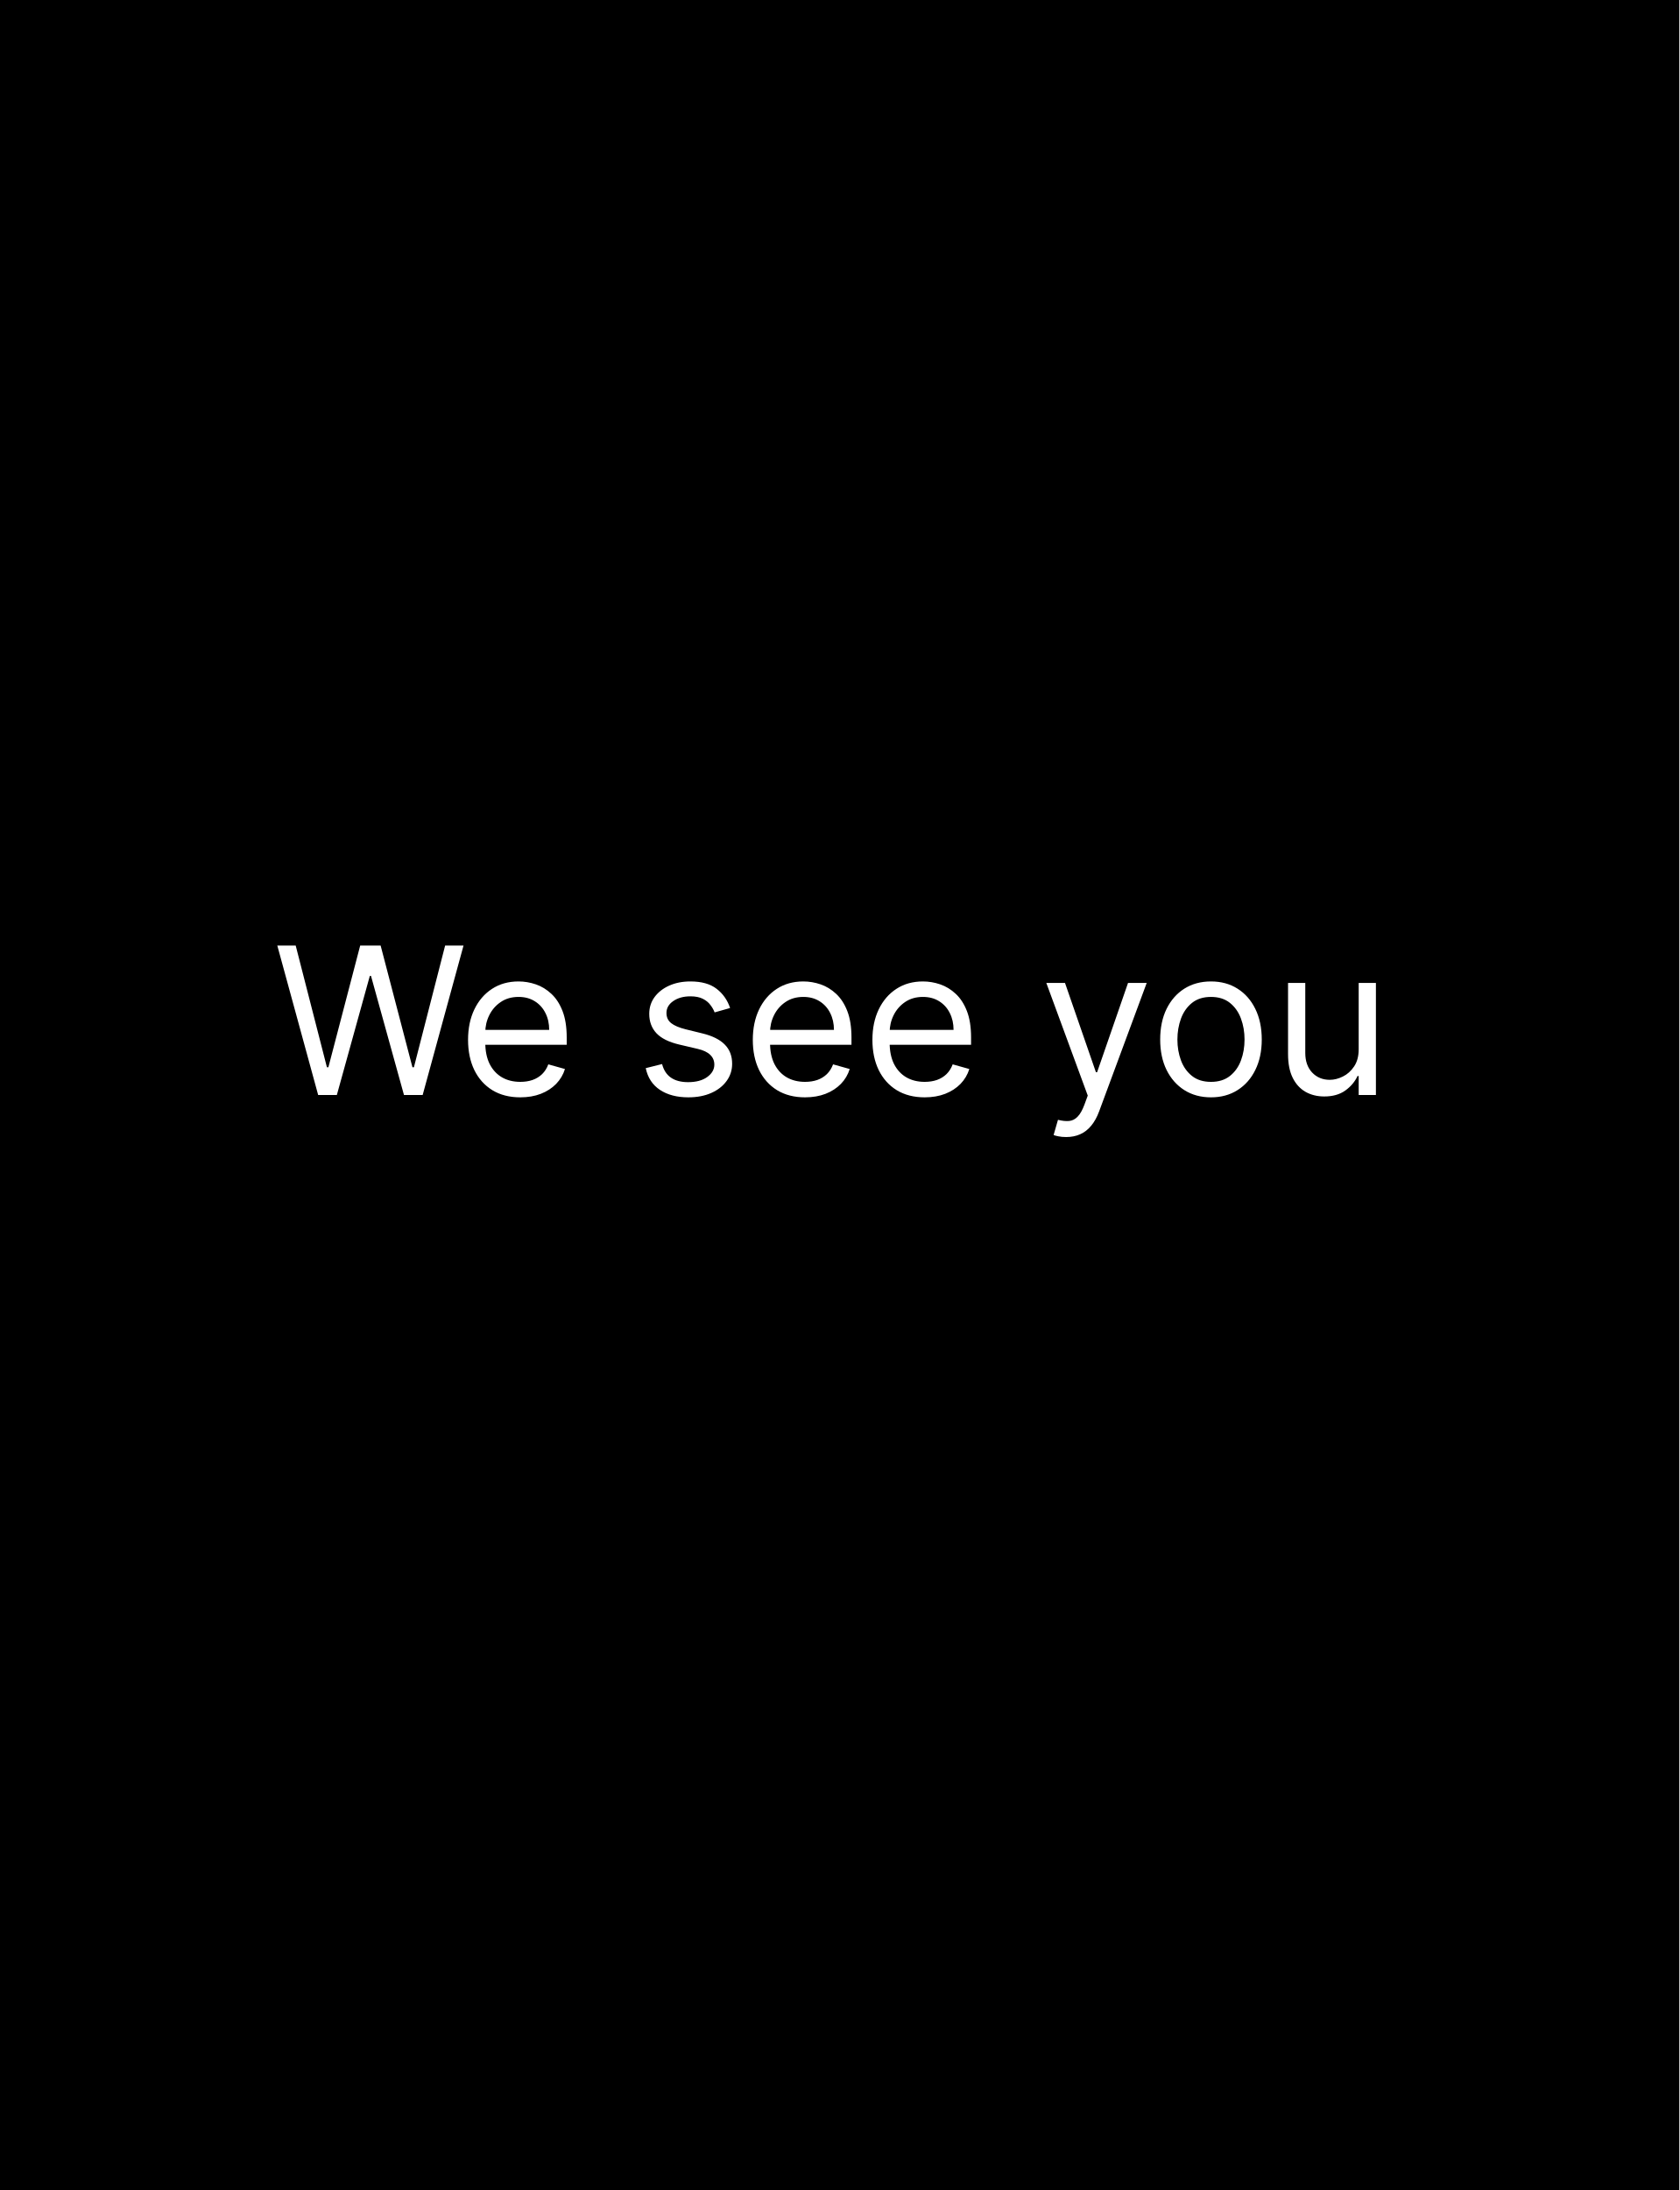
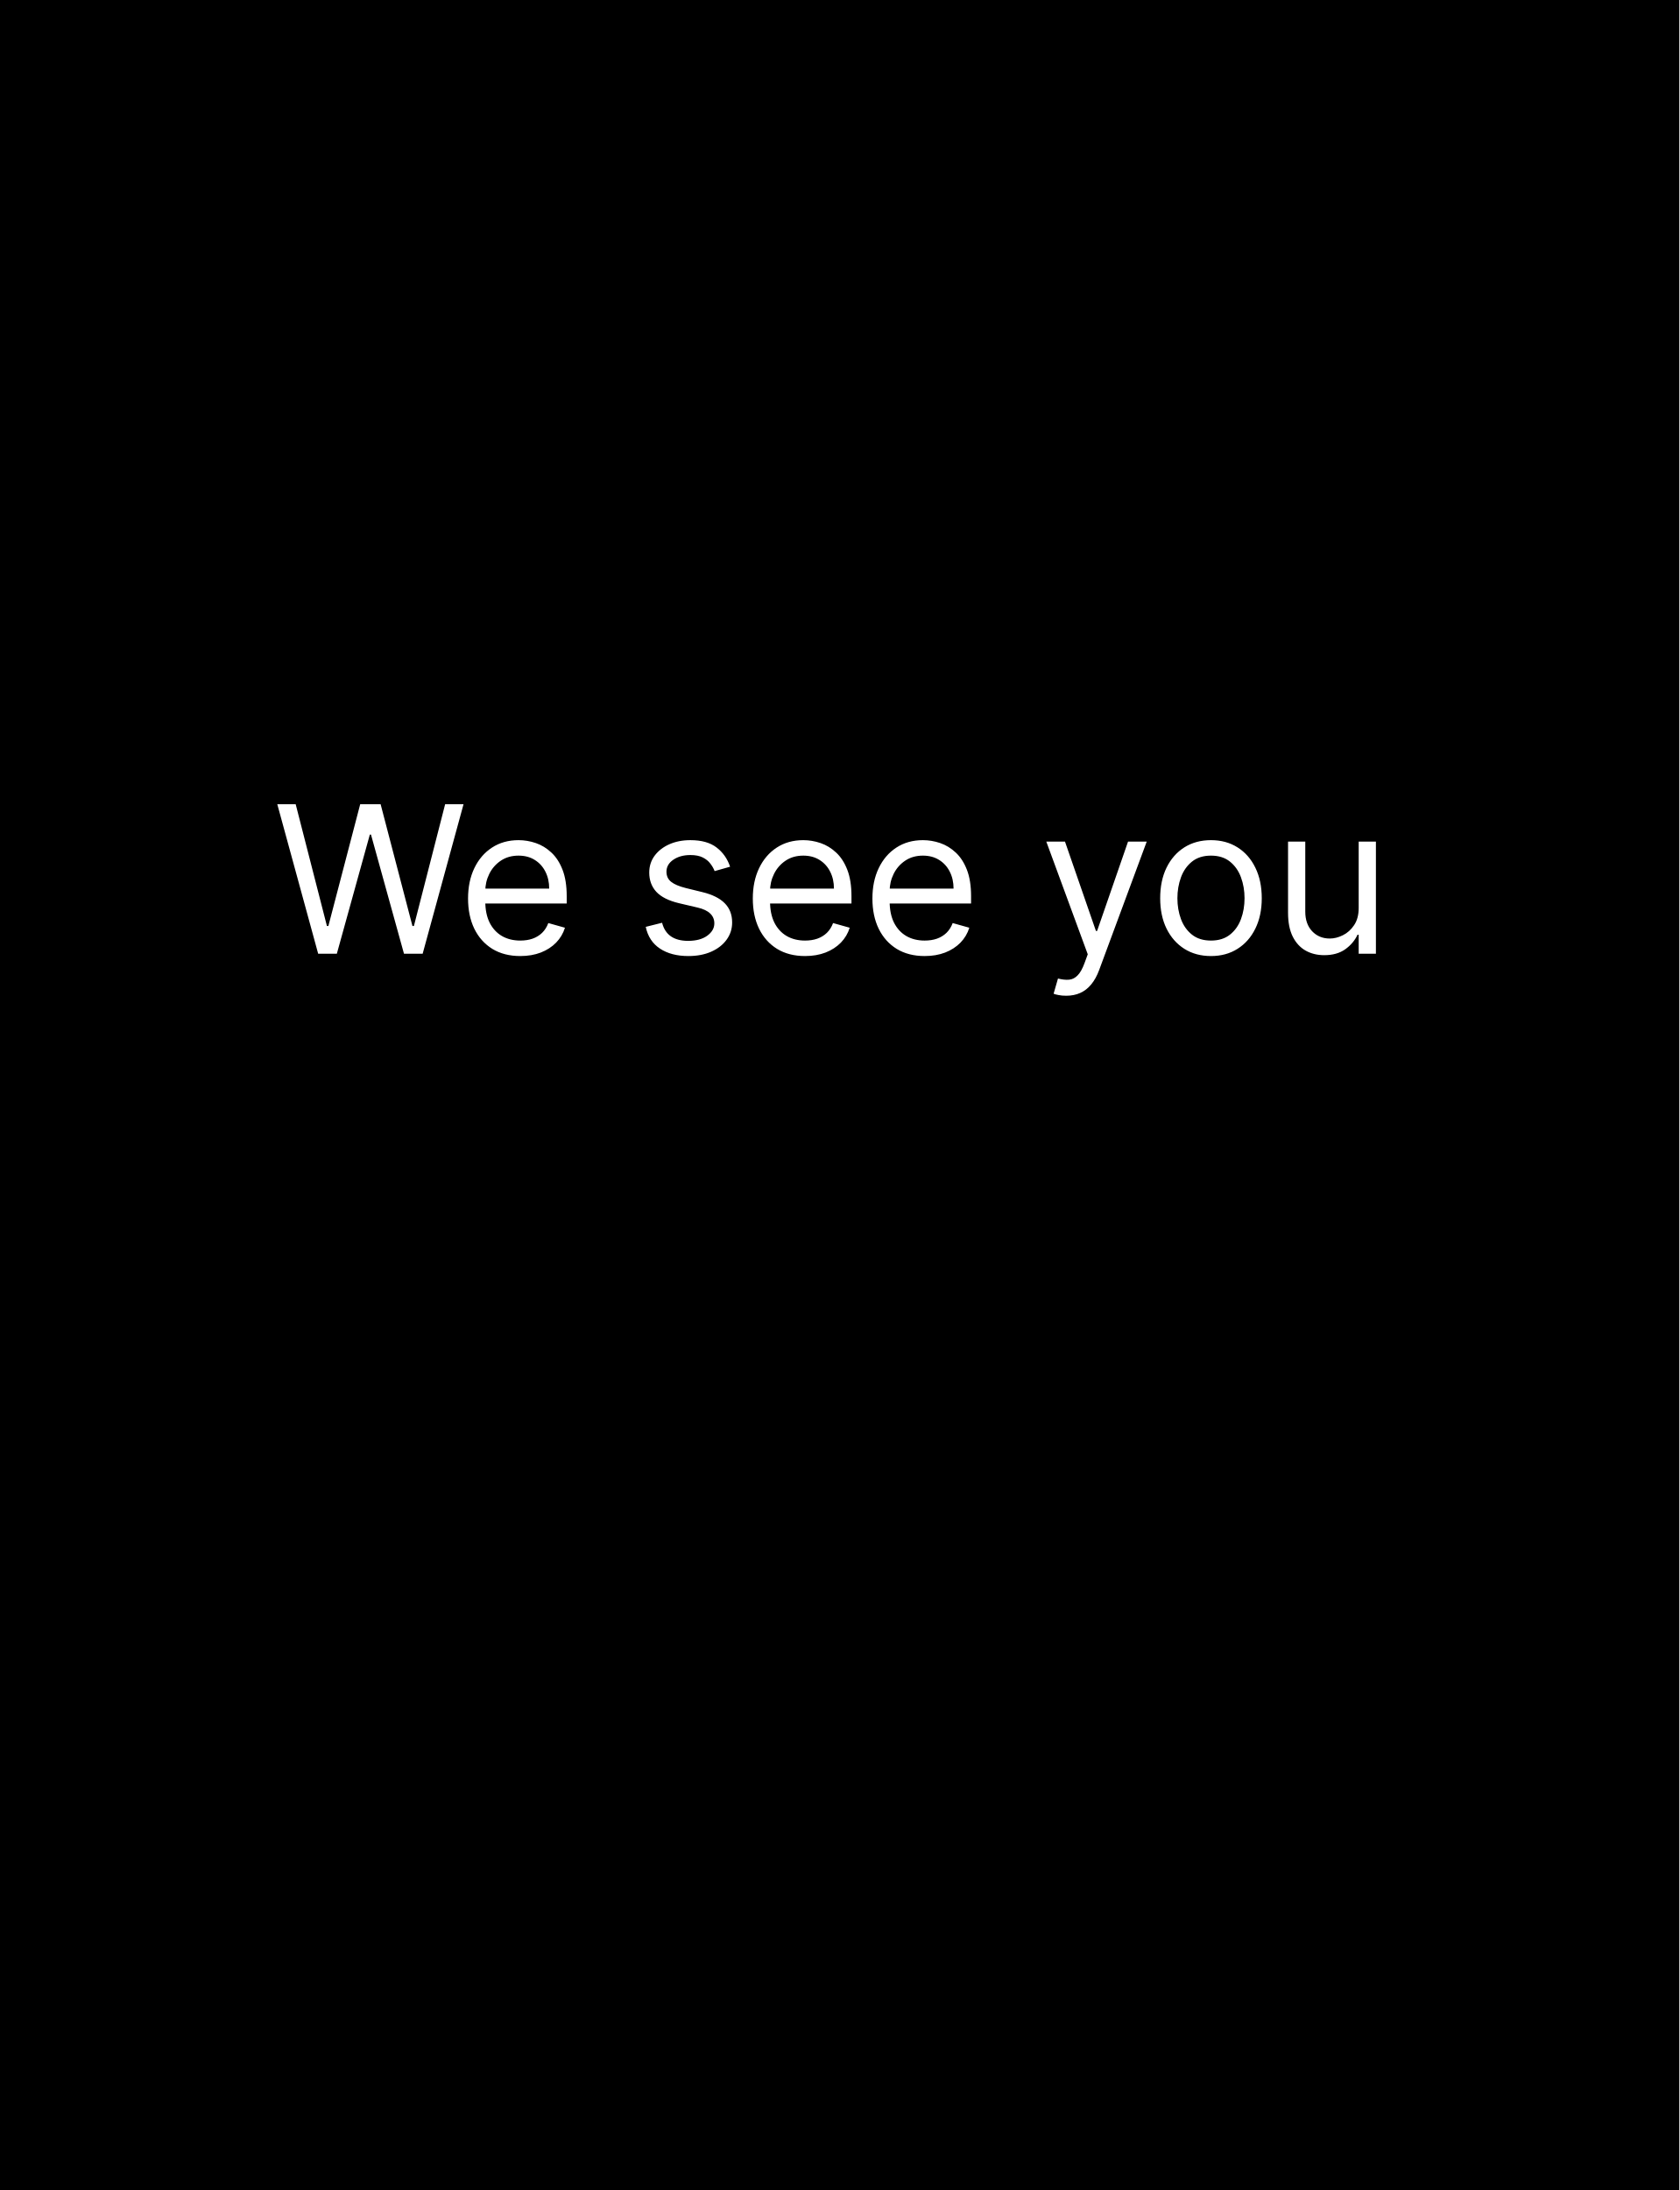
<svg xmlns="http://www.w3.org/2000/svg" width="523" height="682" viewBox="0 0 523 682" fill="none">
  <rect width="523" height="682" fill="black" />
-   <path d="M99.091 341L86.364 294.455H92.091L101.818 332.364H102.273L112.182 294.455H118.545L128.455 332.364H128.909L138.636 294.455H144.364L131.636 341H125.818L115.545 303.909H115.182L104.909 341H99.091ZM162.045 341.727C158.682 341.727 155.78 340.985 153.341 339.5C150.917 338 149.045 335.909 147.727 333.227C146.424 330.53 145.773 327.394 145.773 323.818C145.773 320.242 146.424 317.091 147.727 314.364C149.045 311.621 150.879 309.485 153.227 307.955C155.591 306.409 158.348 305.636 161.5 305.636C163.318 305.636 165.114 305.939 166.886 306.545C168.659 307.152 170.273 308.136 171.727 309.5C173.182 310.848 174.341 312.636 175.205 314.864C176.068 317.091 176.5 319.833 176.5 323.091V325.364H149.591V320.727H171.045C171.045 318.758 170.652 317 169.864 315.455C169.091 313.909 167.985 312.689 166.545 311.795C165.121 310.902 163.439 310.455 161.5 310.455C159.364 310.455 157.515 310.985 155.955 312.045C154.409 313.091 153.22 314.455 152.386 316.136C151.553 317.818 151.136 319.621 151.136 321.545V324.636C151.136 327.273 151.591 329.508 152.5 331.341C153.424 333.159 154.705 334.545 156.341 335.5C157.977 336.439 159.879 336.909 162.045 336.909C163.455 336.909 164.727 336.712 165.864 336.318C167.015 335.909 168.008 335.303 168.841 334.5C169.674 333.682 170.318 332.667 170.773 331.455L175.955 332.909C175.409 334.667 174.492 336.212 173.205 337.545C171.917 338.864 170.326 339.894 168.432 340.636C166.538 341.364 164.409 341.727 162.045 341.727ZM227.386 313.909L222.568 315.273C222.265 314.47 221.818 313.689 221.227 312.932C220.652 312.159 219.864 311.523 218.864 311.023C217.864 310.523 216.583 310.273 215.023 310.273C212.886 310.273 211.106 310.765 209.682 311.75C208.273 312.72 207.568 313.955 207.568 315.455C207.568 316.788 208.053 317.841 209.023 318.614C209.992 319.386 211.508 320.03 213.568 320.545L218.75 321.818C221.871 322.576 224.197 323.735 225.727 325.295C227.258 326.841 228.023 328.833 228.023 331.273C228.023 333.273 227.447 335.061 226.295 336.636C225.159 338.212 223.568 339.455 221.523 340.364C219.477 341.273 217.098 341.727 214.386 341.727C210.826 341.727 207.879 340.955 205.545 339.409C203.212 337.864 201.735 335.606 201.114 332.636L206.205 331.364C206.689 333.242 207.606 334.652 208.955 335.591C210.318 336.53 212.098 337 214.295 337C216.795 337 218.78 336.47 220.25 335.409C221.735 334.333 222.477 333.045 222.477 331.545C222.477 330.333 222.053 329.318 221.205 328.5C220.356 327.667 219.053 327.045 217.295 326.636L211.477 325.273C208.28 324.515 205.932 323.341 204.432 321.75C202.947 320.144 202.205 318.136 202.205 315.727C202.205 313.758 202.758 312.015 203.864 310.5C204.985 308.985 206.508 307.795 208.432 306.932C210.371 306.068 212.568 305.636 215.023 305.636C218.477 305.636 221.189 306.394 223.159 307.909C225.144 309.424 226.553 311.424 227.386 313.909ZM250.733 341.727C247.369 341.727 244.468 340.985 242.028 339.5C239.604 338 237.733 335.909 236.415 333.227C235.112 330.53 234.46 327.394 234.46 323.818C234.46 320.242 235.112 317.091 236.415 314.364C237.733 311.621 239.566 309.485 241.915 307.955C244.278 306.409 247.036 305.636 250.188 305.636C252.006 305.636 253.801 305.939 255.574 306.545C257.347 307.152 258.96 308.136 260.415 309.5C261.869 310.848 263.028 312.636 263.892 314.864C264.756 317.091 265.188 319.833 265.188 323.091V325.364H238.278V320.727H259.733C259.733 318.758 259.339 317 258.551 315.455C257.778 313.909 256.672 312.689 255.233 311.795C253.809 310.902 252.127 310.455 250.188 310.455C248.051 310.455 246.203 310.985 244.642 312.045C243.097 313.091 241.907 314.455 241.074 316.136C240.241 317.818 239.824 319.621 239.824 321.545V324.636C239.824 327.273 240.278 329.508 241.188 331.341C242.112 333.159 243.392 334.545 245.028 335.5C246.665 336.439 248.566 336.909 250.733 336.909C252.142 336.909 253.415 336.712 254.551 336.318C255.703 335.909 256.695 335.303 257.528 334.5C258.362 333.682 259.006 332.667 259.46 331.455L264.642 332.909C264.097 334.667 263.18 336.212 261.892 337.545C260.604 338.864 259.013 339.894 257.119 340.636C255.225 341.364 253.097 341.727 250.733 341.727ZM287.983 341.727C284.619 341.727 281.718 340.985 279.278 339.5C276.854 338 274.983 335.909 273.665 333.227C272.362 330.53 271.71 327.394 271.71 323.818C271.71 320.242 272.362 317.091 273.665 314.364C274.983 311.621 276.816 309.485 279.165 307.955C281.528 306.409 284.286 305.636 287.438 305.636C289.256 305.636 291.051 305.939 292.824 306.545C294.597 307.152 296.21 308.136 297.665 309.5C299.119 310.848 300.278 312.636 301.142 314.864C302.006 317.091 302.438 319.833 302.438 323.091V325.364H275.528V320.727H296.983C296.983 318.758 296.589 317 295.801 315.455C295.028 313.909 293.922 312.689 292.483 311.795C291.059 310.902 289.377 310.455 287.438 310.455C285.301 310.455 283.453 310.985 281.892 312.045C280.347 313.091 279.157 314.455 278.324 316.136C277.491 317.818 277.074 319.621 277.074 321.545V324.636C277.074 327.273 277.528 329.508 278.438 331.341C279.362 333.159 280.642 334.545 282.278 335.5C283.915 336.439 285.816 336.909 287.983 336.909C289.392 336.909 290.665 336.712 291.801 336.318C292.953 335.909 293.945 335.303 294.778 334.5C295.612 333.682 296.256 332.667 296.71 331.455L301.892 332.909C301.347 334.667 300.43 336.212 299.142 337.545C297.854 338.864 296.263 339.894 294.369 340.636C292.475 341.364 290.347 341.727 287.983 341.727ZM332.051 354.091C331.142 354.091 330.331 354.015 329.619 353.864C328.907 353.727 328.415 353.591 328.142 353.455L329.506 348.727C330.809 349.061 331.96 349.182 332.96 349.091C333.96 349 334.847 348.553 335.619 347.75C336.407 346.962 337.127 345.682 337.778 343.909L338.778 341.182L325.869 306.091H331.688L341.324 333.909H341.688L351.324 306.091H357.142L342.324 346.091C341.657 347.894 340.831 349.386 339.847 350.568C338.862 351.765 337.718 352.652 336.415 353.227C335.127 353.803 333.672 354.091 332.051 354.091ZM377.153 341.727C374.002 341.727 371.237 340.977 368.858 339.477C366.494 337.977 364.646 335.879 363.312 333.182C361.994 330.485 361.335 327.333 361.335 323.727C361.335 320.091 361.994 316.917 363.312 314.205C364.646 311.492 366.494 309.386 368.858 307.886C371.237 306.386 374.002 305.636 377.153 305.636C380.305 305.636 383.063 306.386 385.426 307.886C387.805 309.386 389.653 311.492 390.972 314.205C392.305 316.917 392.972 320.091 392.972 323.727C392.972 327.333 392.305 330.485 390.972 333.182C389.653 335.879 387.805 337.977 385.426 339.477C383.063 340.977 380.305 341.727 377.153 341.727ZM377.153 336.909C379.547 336.909 381.517 336.295 383.062 335.068C384.608 333.841 385.752 332.227 386.494 330.227C387.237 328.227 387.608 326.061 387.608 323.727C387.608 321.394 387.237 319.22 386.494 317.205C385.752 315.189 384.608 313.561 383.062 312.318C381.517 311.076 379.547 310.455 377.153 310.455C374.759 310.455 372.79 311.076 371.244 312.318C369.699 313.561 368.555 315.189 367.812 317.205C367.07 319.22 366.699 321.394 366.699 323.727C366.699 326.061 367.07 328.227 367.812 330.227C368.555 332.227 369.699 333.841 371.244 335.068C372.79 336.295 374.759 336.909 377.153 336.909ZM423.159 326.727V306.091H428.523V341H423.159V335.091H422.795C421.977 336.864 420.705 338.371 418.977 339.614C417.25 340.841 415.068 341.455 412.432 341.455C410.25 341.455 408.311 340.977 406.614 340.023C404.917 339.053 403.583 337.598 402.614 335.659C401.644 333.705 401.159 331.242 401.159 328.273V306.091H406.523V327.909C406.523 330.455 407.235 332.485 408.659 334C410.098 335.515 411.932 336.273 414.159 336.273C415.492 336.273 416.848 335.932 418.227 335.25C419.621 334.568 420.788 333.523 421.727 332.114C422.682 330.705 423.159 328.909 423.159 326.727Z" fill="white" />
+   <path d="M99.091 297L86.364 250.455H92.091L101.818 288.364H102.273L112.182 250.455H118.545L128.455 288.364H128.909L138.636 250.455H144.364L131.636 297H125.818L115.545 259.909H115.182L104.909 297H99.091ZM162.045 297.727C158.682 297.727 155.78 296.985 153.341 295.5C150.917 294 149.045 291.909 147.727 289.227C146.424 286.53 145.773 283.394 145.773 279.818C145.773 276.242 146.424 273.091 147.727 270.364C149.045 267.621 150.879 265.485 153.227 263.955C155.591 262.409 158.348 261.636 161.5 261.636C163.318 261.636 165.114 261.939 166.886 262.545C168.659 263.152 170.273 264.136 171.727 265.5C173.182 266.848 174.341 268.636 175.205 270.864C176.068 273.091 176.5 275.833 176.5 279.091V281.364H149.591V276.727H171.045C171.045 274.758 170.652 273 169.864 271.455C169.091 269.909 167.985 268.689 166.545 267.795C165.121 266.902 163.439 266.455 161.5 266.455C159.364 266.455 157.515 266.985 155.955 268.045C154.409 269.091 153.22 270.455 152.386 272.136C151.553 273.818 151.136 275.621 151.136 277.545V280.636C151.136 283.273 151.591 285.508 152.5 287.341C153.424 289.159 154.705 290.545 156.341 291.5C157.977 292.439 159.879 292.909 162.045 292.909C163.455 292.909 164.727 292.712 165.864 292.318C167.015 291.909 168.008 291.303 168.841 290.5C169.674 289.682 170.318 288.667 170.773 287.455L175.955 288.909C175.409 290.667 174.492 292.212 173.205 293.545C171.917 294.864 170.326 295.894 168.432 296.636C166.538 297.364 164.409 297.727 162.045 297.727ZM227.386 269.909L222.568 271.273C222.265 270.47 221.818 269.689 221.227 268.932C220.652 268.159 219.864 267.523 218.864 267.023C217.864 266.523 216.583 266.273 215.023 266.273C212.886 266.273 211.106 266.765 209.682 267.75C208.273 268.72 207.568 269.955 207.568 271.455C207.568 272.788 208.053 273.841 209.023 274.614C209.992 275.386 211.508 276.03 213.568 276.545L218.75 277.818C221.871 278.576 224.197 279.735 225.727 281.295C227.258 282.841 228.023 284.833 228.023 287.273C228.023 289.273 227.447 291.061 226.295 292.636C225.159 294.212 223.568 295.455 221.523 296.364C219.477 297.273 217.098 297.727 214.386 297.727C210.826 297.727 207.879 296.955 205.545 295.409C203.212 293.864 201.735 291.606 201.114 288.636L206.205 287.364C206.689 289.242 207.606 290.652 208.955 291.591C210.318 292.53 212.098 293 214.295 293C216.795 293 218.78 292.47 220.25 291.409C221.735 290.333 222.477 289.045 222.477 287.545C222.477 286.333 222.053 285.318 221.205 284.5C220.356 283.667 219.053 283.045 217.295 282.636L211.477 281.273C208.28 280.515 205.932 279.341 204.432 277.75C202.947 276.144 202.205 274.136 202.205 271.727C202.205 269.758 202.758 268.015 203.864 266.5C204.985 264.985 206.508 263.795 208.432 262.932C210.371 262.068 212.568 261.636 215.023 261.636C218.477 261.636 221.189 262.394 223.159 263.909C225.144 265.424 226.553 267.424 227.386 269.909ZM250.733 297.727C247.369 297.727 244.468 296.985 242.028 295.5C239.604 294 237.733 291.909 236.415 289.227C235.112 286.53 234.46 283.394 234.46 279.818C234.46 276.242 235.112 273.091 236.415 270.364C237.733 267.621 239.566 265.485 241.915 263.955C244.278 262.409 247.036 261.636 250.188 261.636C252.006 261.636 253.801 261.939 255.574 262.545C257.347 263.152 258.96 264.136 260.415 265.5C261.869 266.848 263.028 268.636 263.892 270.864C264.756 273.091 265.188 275.833 265.188 279.091V281.364H238.278V276.727H259.733C259.733 274.758 259.339 273 258.551 271.455C257.778 269.909 256.672 268.689 255.233 267.795C253.809 266.902 252.127 266.455 250.188 266.455C248.051 266.455 246.203 266.985 244.642 268.045C243.097 269.091 241.907 270.455 241.074 272.136C240.241 273.818 239.824 275.621 239.824 277.545V280.636C239.824 283.273 240.278 285.508 241.188 287.341C242.112 289.159 243.392 290.545 245.028 291.5C246.665 292.439 248.566 292.909 250.733 292.909C252.142 292.909 253.415 292.712 254.551 292.318C255.703 291.909 256.695 291.303 257.528 290.5C258.362 289.682 259.006 288.667 259.46 287.455L264.642 288.909C264.097 290.667 263.18 292.212 261.892 293.545C260.604 294.864 259.013 295.894 257.119 296.636C255.225 297.364 253.097 297.727 250.733 297.727ZM287.983 297.727C284.619 297.727 281.718 296.985 279.278 295.5C276.854 294 274.983 291.909 273.665 289.227C272.362 286.53 271.71 283.394 271.71 279.818C271.71 276.242 272.362 273.091 273.665 270.364C274.983 267.621 276.816 265.485 279.165 263.955C281.528 262.409 284.286 261.636 287.438 261.636C289.256 261.636 291.051 261.939 292.824 262.545C294.597 263.152 296.21 264.136 297.665 265.5C299.119 266.848 300.278 268.636 301.142 270.864C302.006 273.091 302.438 275.833 302.438 279.091V281.364H275.528V276.727H296.983C296.983 274.758 296.589 273 295.801 271.455C295.028 269.909 293.922 268.689 292.483 267.795C291.059 266.902 289.377 266.455 287.438 266.455C285.301 266.455 283.453 266.985 281.892 268.045C280.347 269.091 279.157 270.455 278.324 272.136C277.491 273.818 277.074 275.621 277.074 277.545V280.636C277.074 283.273 277.528 285.508 278.438 287.341C279.362 289.159 280.642 290.545 282.278 291.5C283.915 292.439 285.816 292.909 287.983 292.909C289.392 292.909 290.665 292.712 291.801 292.318C292.953 291.909 293.945 291.303 294.778 290.5C295.612 289.682 296.256 288.667 296.71 287.455L301.892 288.909C301.347 290.667 300.43 292.212 299.142 293.545C297.854 294.864 296.263 295.894 294.369 296.636C292.475 297.364 290.347 297.727 287.983 297.727ZM332.051 310.091C331.142 310.091 330.331 310.015 329.619 309.864C328.907 309.727 328.415 309.591 328.142 309.455L329.506 304.727C330.809 305.061 331.96 305.182 332.96 305.091C333.96 305 334.847 304.553 335.619 303.75C336.407 302.962 337.127 301.682 337.778 299.909L338.778 297.182L325.869 262.091H331.688L341.324 289.909H341.688L351.324 262.091H357.142L342.324 302.091C341.657 303.894 340.831 305.386 339.847 306.568C338.862 307.765 337.718 308.652 336.415 309.227C335.127 309.803 333.672 310.091 332.051 310.091ZM377.153 297.727C374.002 297.727 371.237 296.977 368.858 295.477C366.494 293.977 364.646 291.879 363.312 289.182C361.994 286.485 361.335 283.333 361.335 279.727C361.335 276.091 361.994 272.917 363.312 270.205C364.646 267.492 366.494 265.386 368.858 263.886C371.237 262.386 374.002 261.636 377.153 261.636C380.305 261.636 383.063 262.386 385.426 263.886C387.805 265.386 389.653 267.492 390.972 270.205C392.305 272.917 392.972 276.091 392.972 279.727C392.972 283.333 392.305 286.485 390.972 289.182C389.653 291.879 387.805 293.977 385.426 295.477C383.063 296.977 380.305 297.727 377.153 297.727ZM377.153 292.909C379.547 292.909 381.517 292.295 383.062 291.068C384.608 289.841 385.752 288.227 386.494 286.227C387.237 284.227 387.608 282.061 387.608 279.727C387.608 277.394 387.237 275.22 386.494 273.205C385.752 271.189 384.608 269.561 383.062 268.318C381.517 267.076 379.547 266.455 377.153 266.455C374.759 266.455 372.79 267.076 371.244 268.318C369.699 269.561 368.555 271.189 367.812 273.205C367.07 275.22 366.699 277.394 366.699 279.727C366.699 282.061 367.07 284.227 367.812 286.227C368.555 288.227 369.699 289.841 371.244 291.068C372.79 292.295 374.759 292.909 377.153 292.909ZM423.159 282.727V262.091H428.523V297H423.159V291.091H422.795C421.977 292.864 420.705 294.371 418.977 295.614C417.25 296.841 415.068 297.455 412.432 297.455C410.25 297.455 408.311 296.977 406.614 296.023C404.917 295.053 403.583 293.598 402.614 291.659C401.644 289.705 401.159 287.242 401.159 284.273V262.091H406.523V283.909C406.523 286.455 407.235 288.485 408.659 290C410.098 291.515 411.932 292.273 414.159 292.273C415.492 292.273 416.848 291.932 418.227 291.25C419.621 290.568 420.788 289.523 421.727 288.114C422.682 286.705 423.159 284.909 423.159 282.727Z" fill="white" />
</svg>
